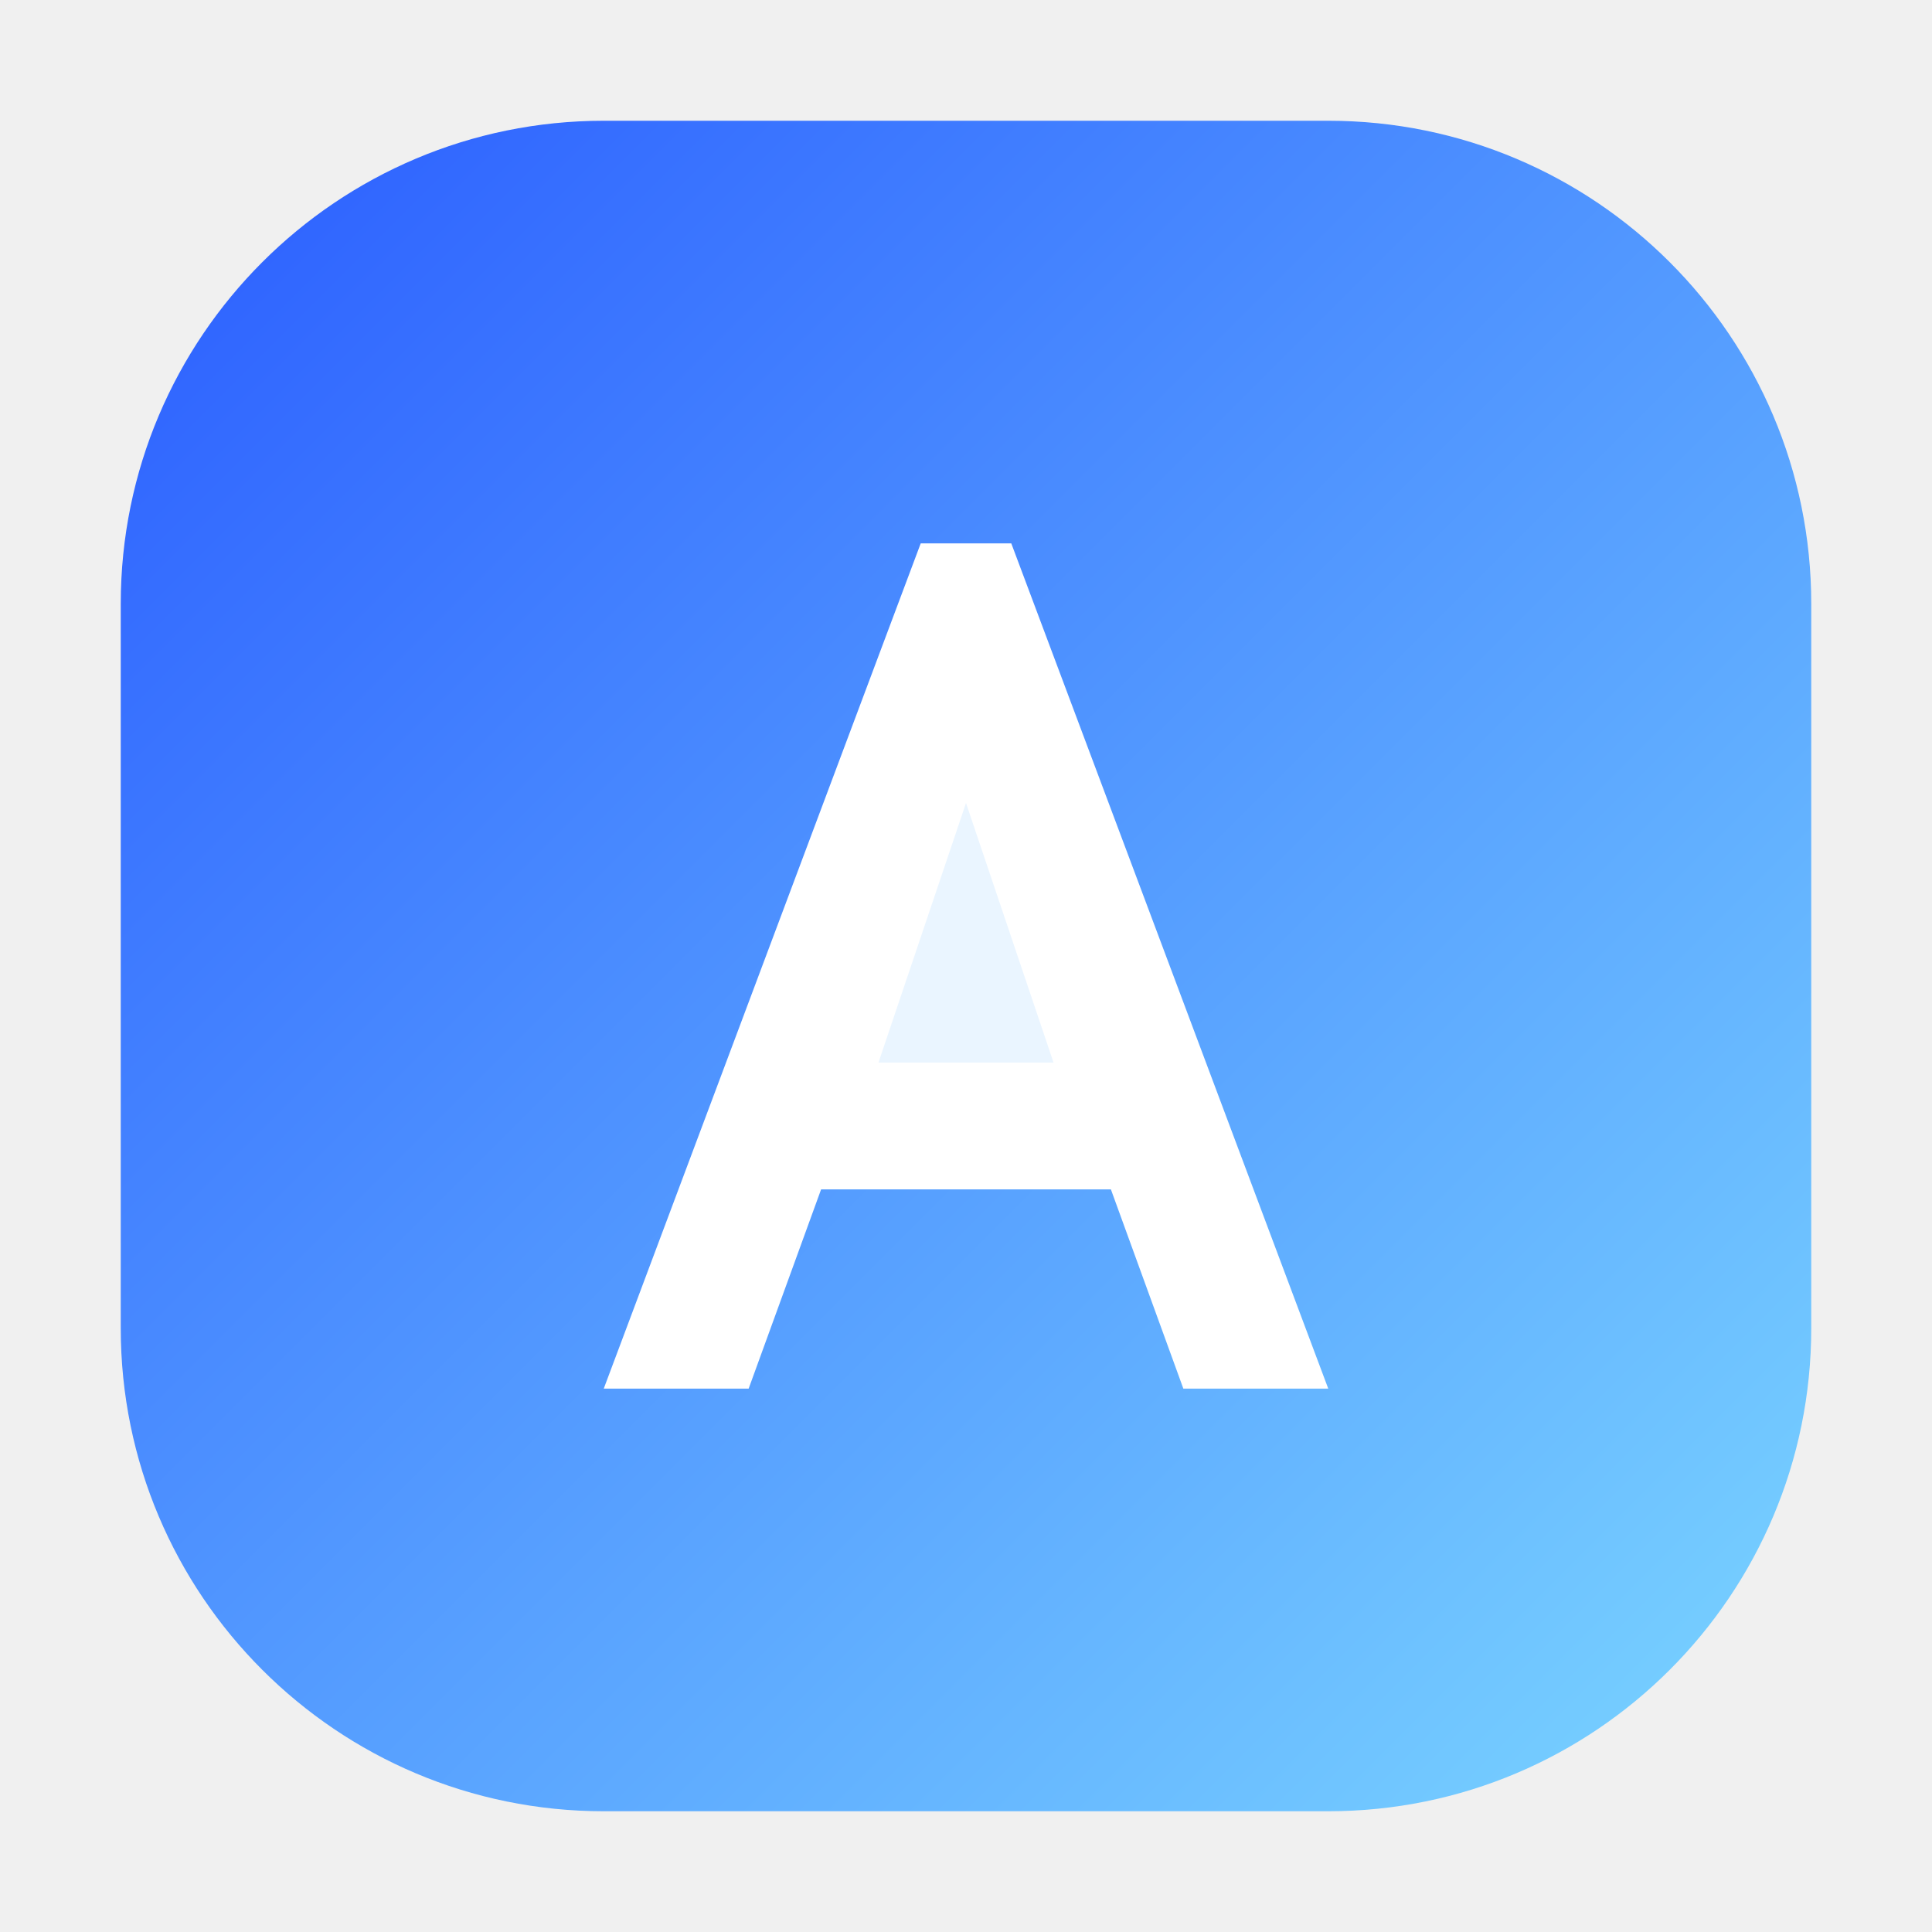
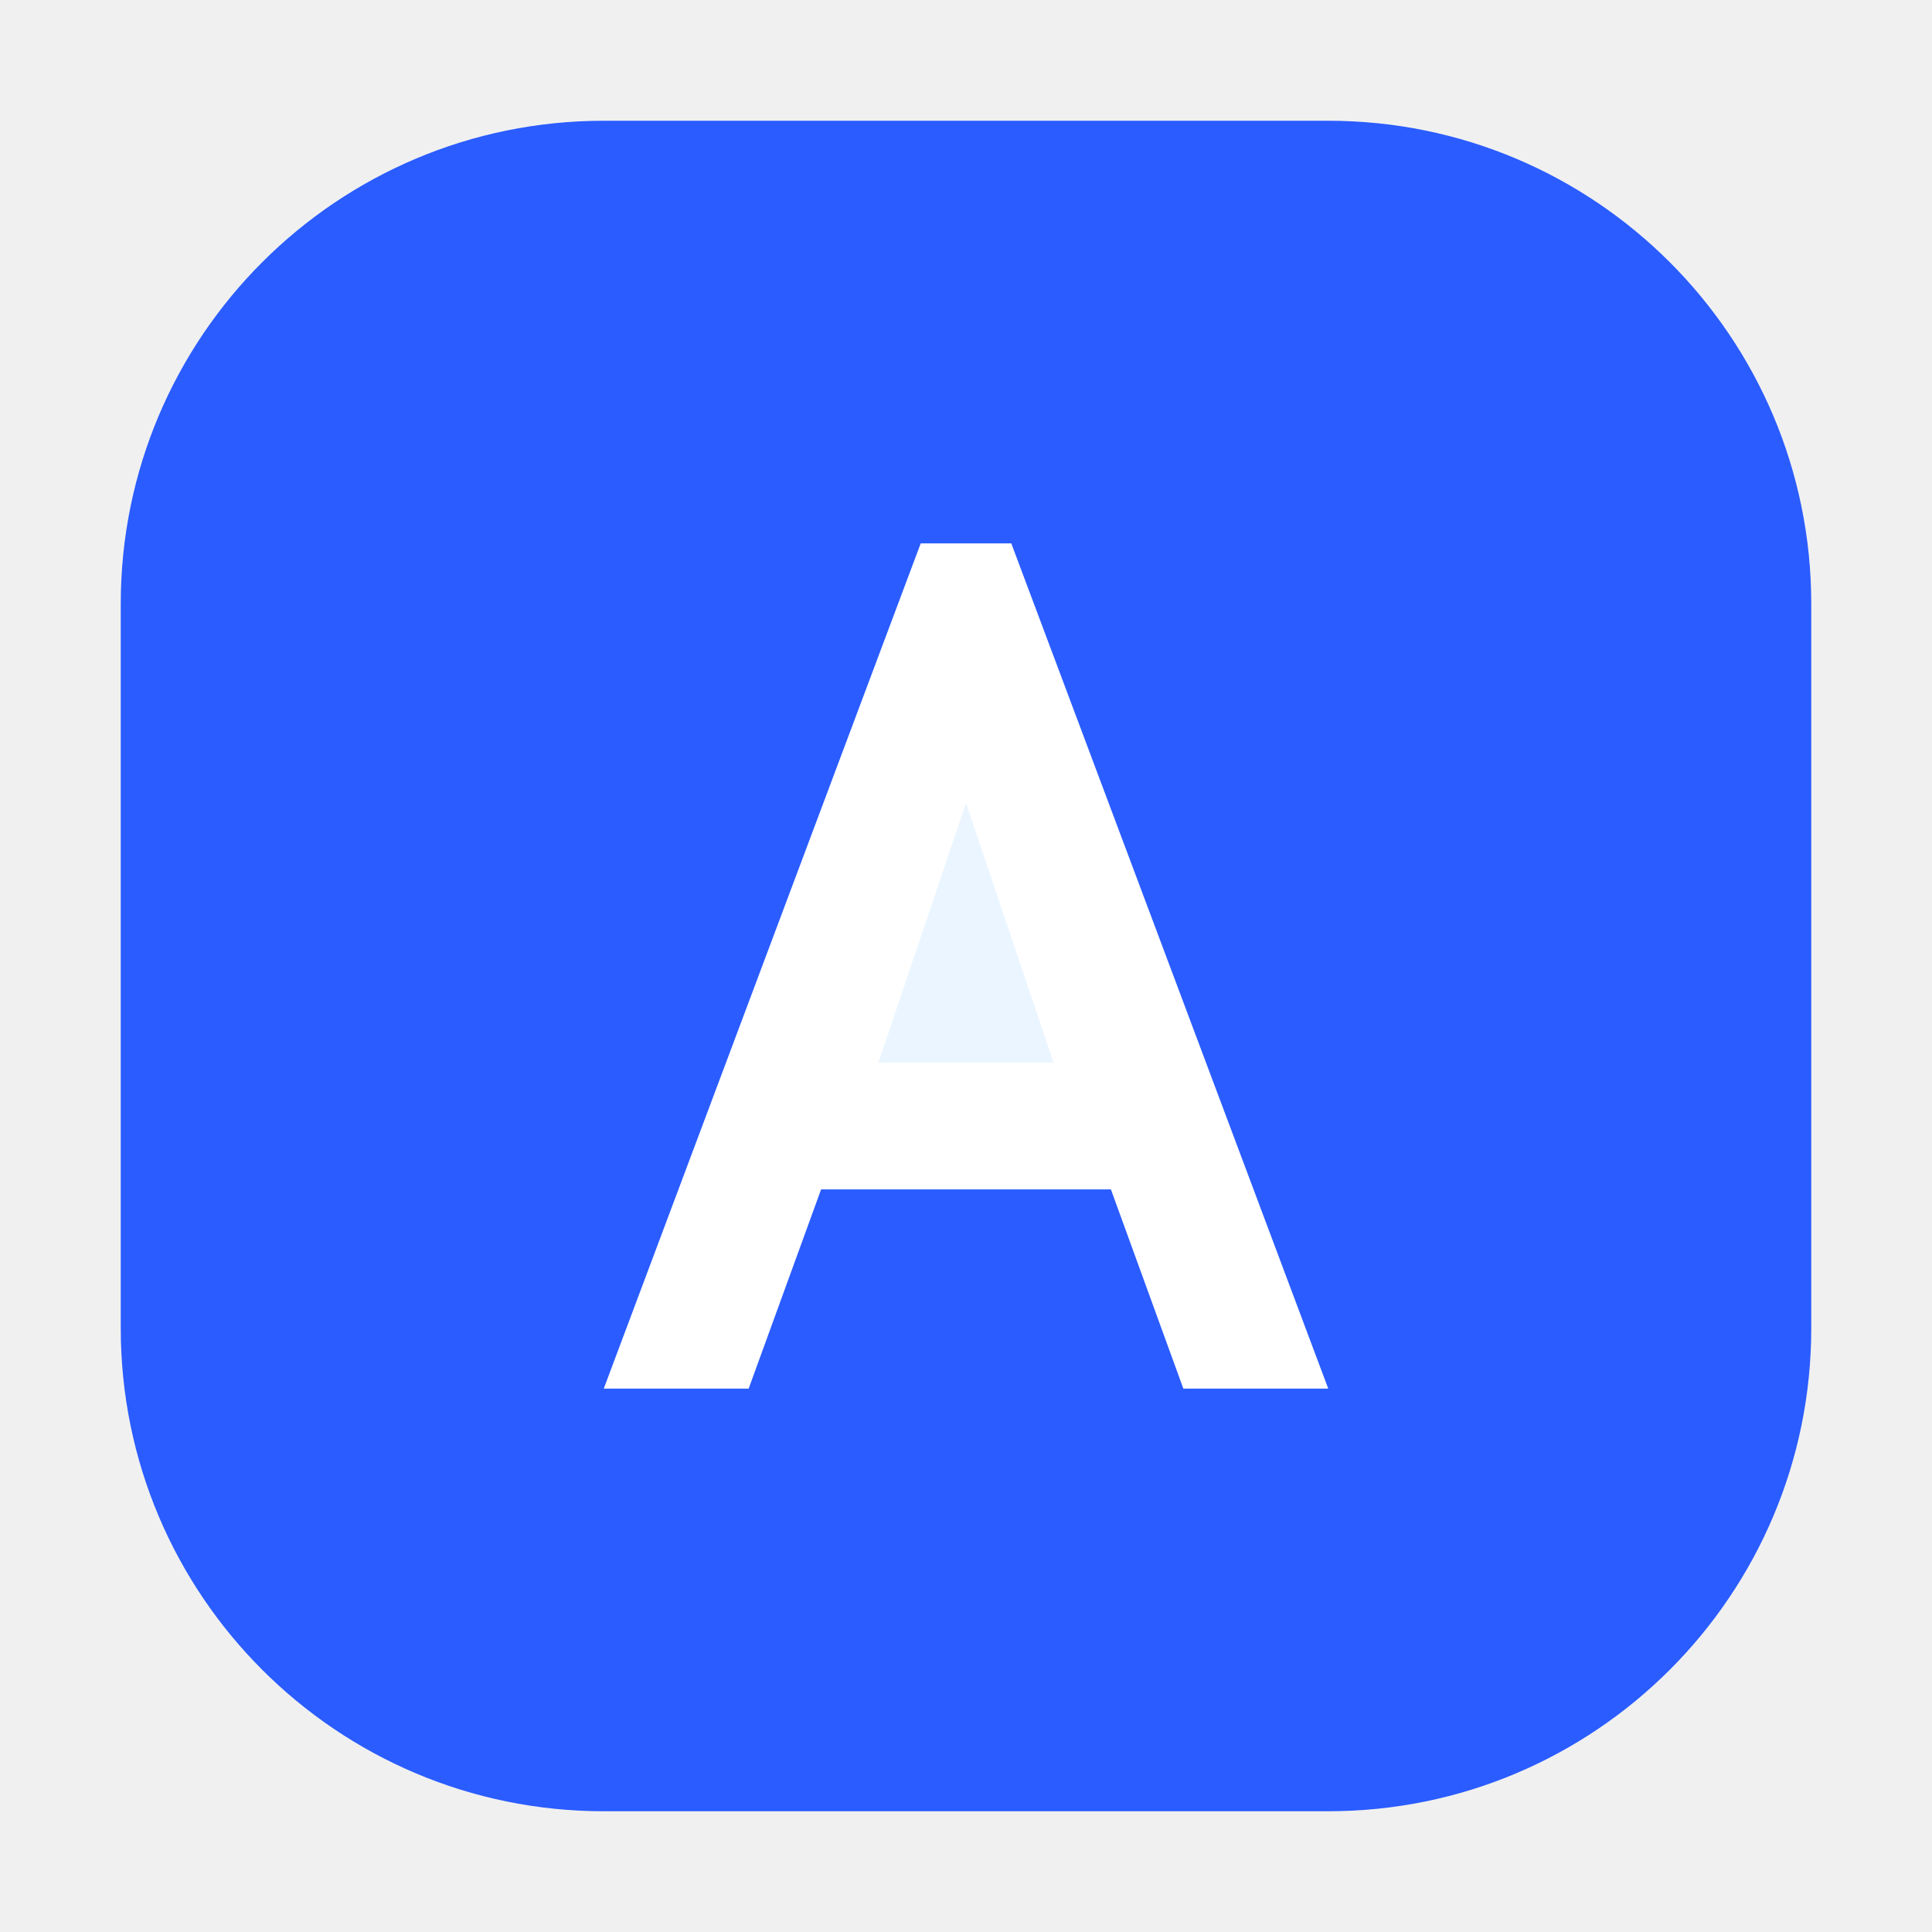
<svg xmlns="http://www.w3.org/2000/svg" width="64" height="64" viewBox="0 0 64 64" role="img" aria-label="Admin logo">
-   <defs>
-     <linearGradient id="g" x1="0" y1="0" x2="1" y2="1">
-       <stop offset="0%" stop-color="#2A5CFF" />
-       <stop offset="100%" stop-color="#7BD6FF" />
-     </linearGradient>
-   </defs>
-   <rect x="4" y="4" width="56" height="56" rx="16" fill="url(#g)" />
+   <rect x="4" y="4" width="56" height="56" rx="16" fill="#2A5CFF" />
  <path d="M20 46 L30.5 18 H33.5 L44 46 H39.2 L36.8 39.4 H27.2 L24.8 46 Z" fill="#ffffff" />
  <path d="M29.1 35.2 H34.9 L32 26.6 Z" fill="#EAF5FF" />
</svg>
